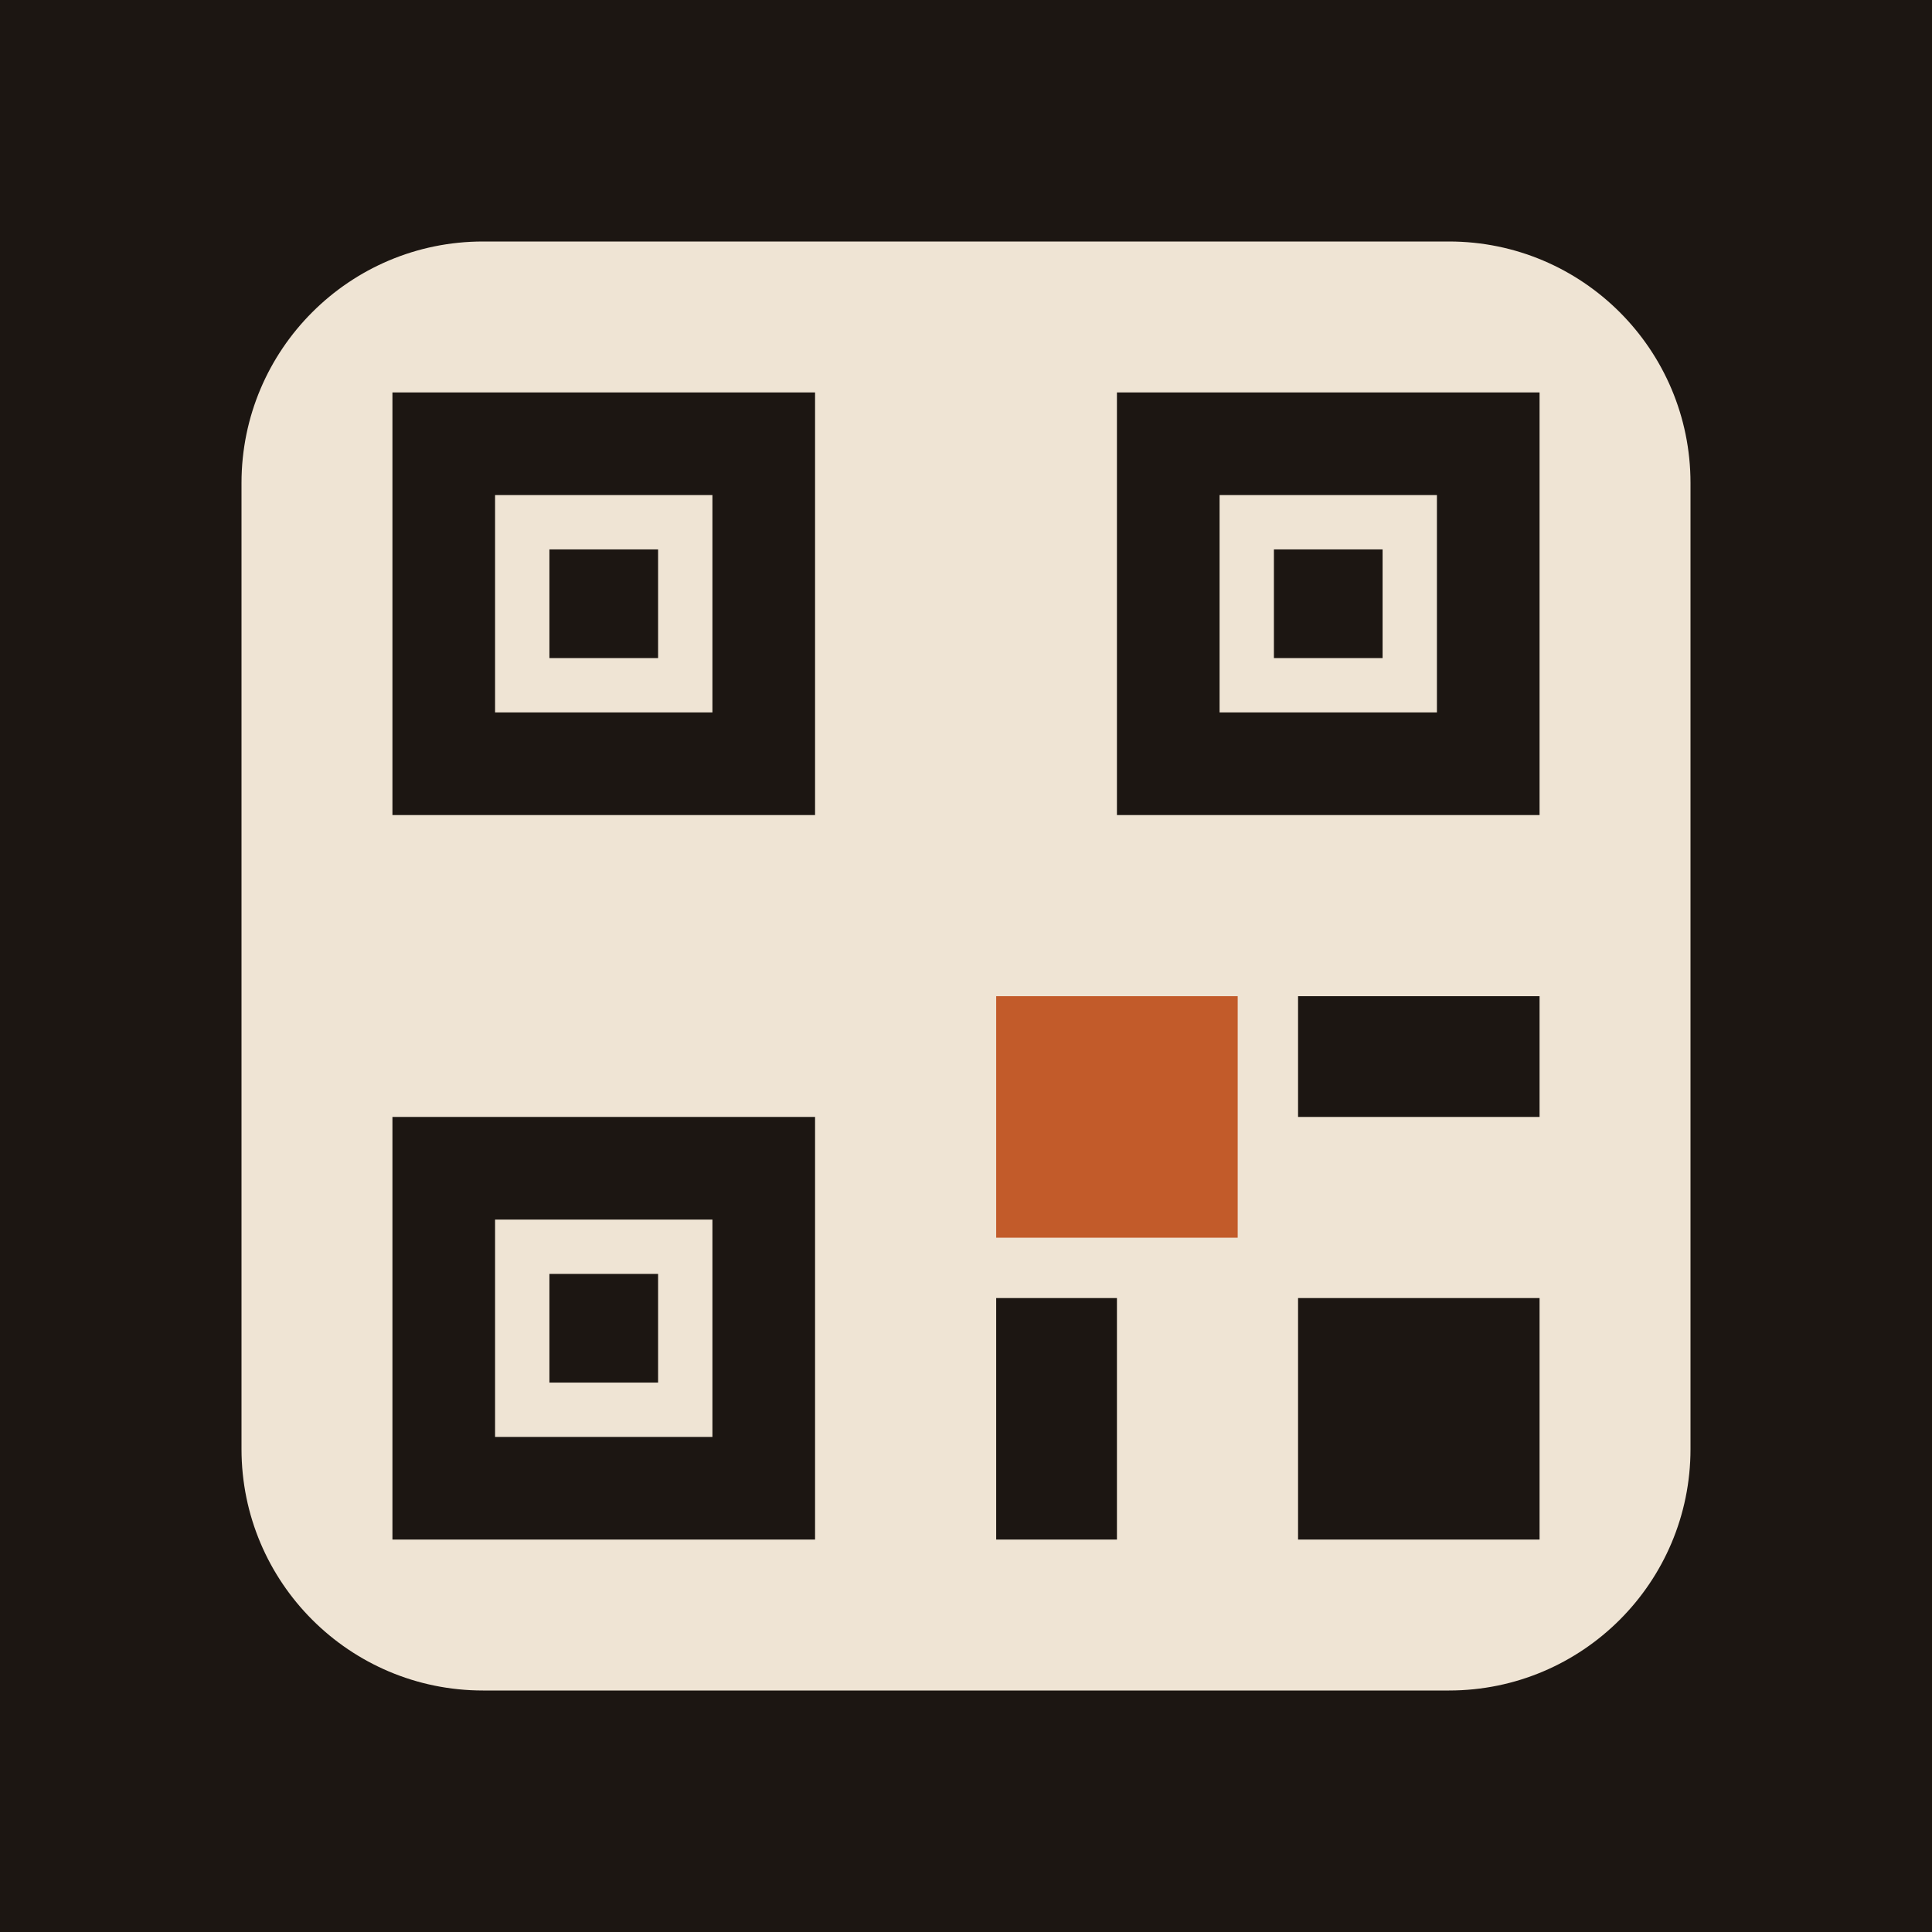
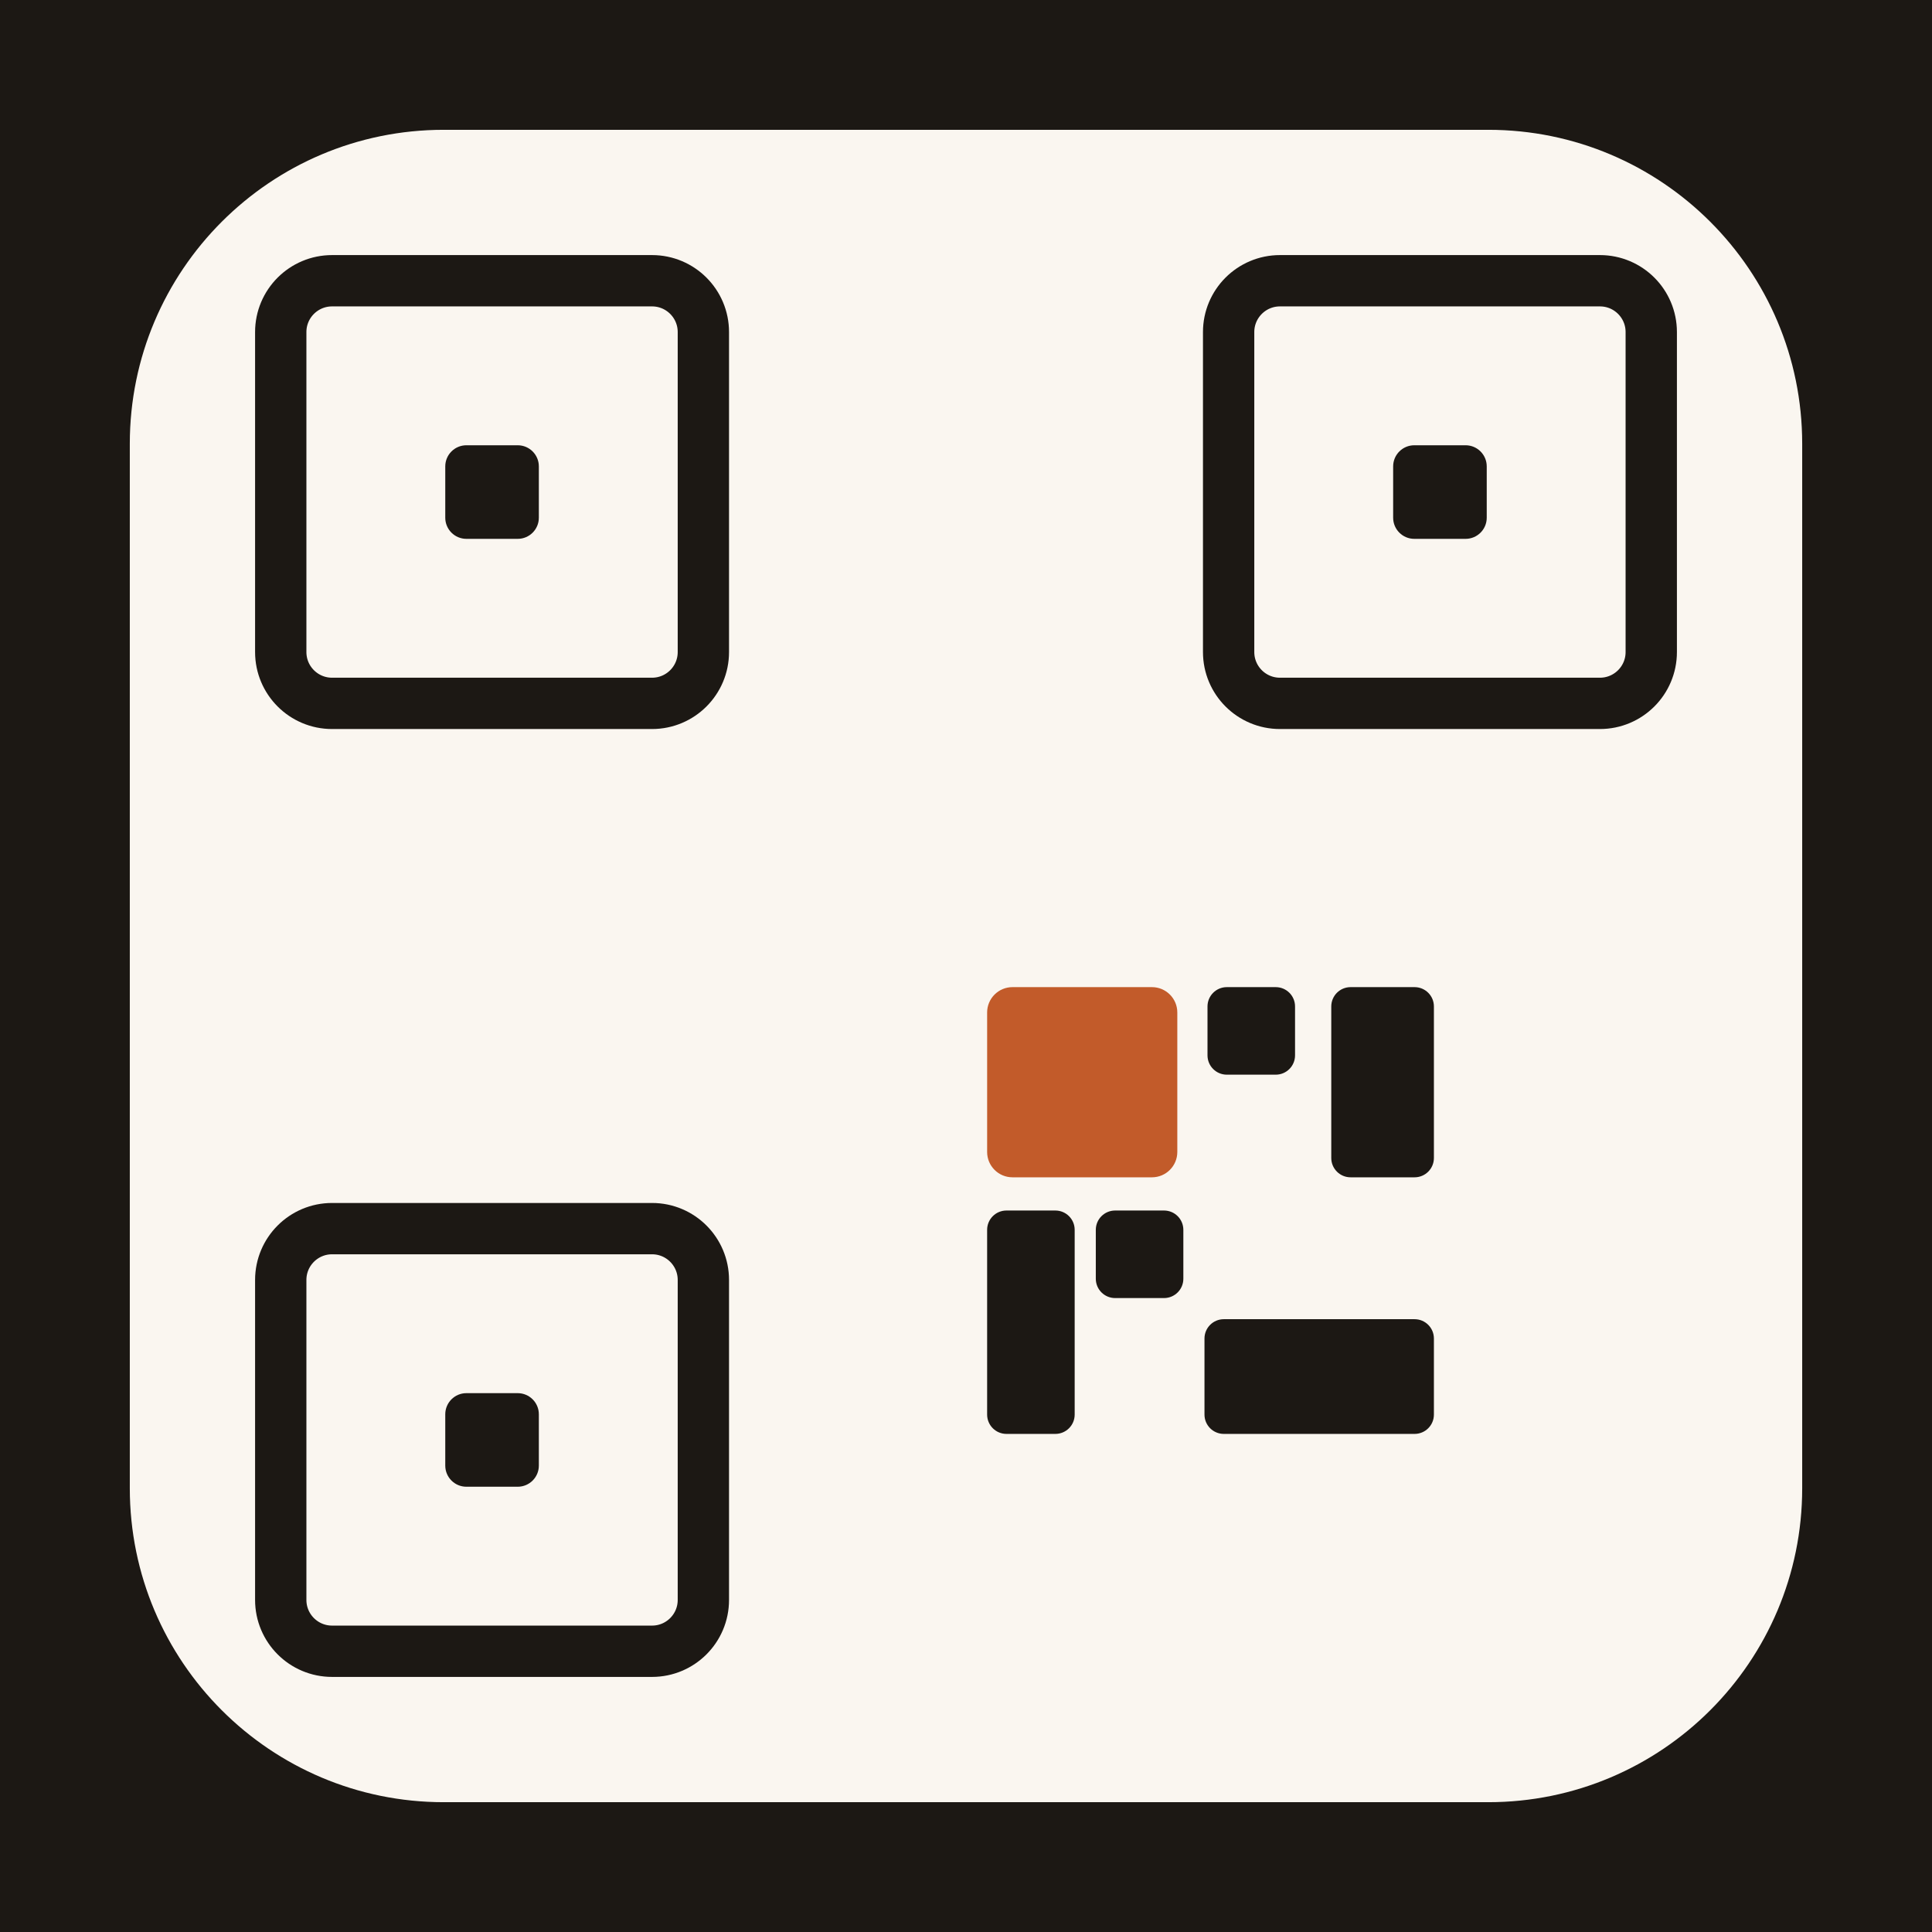
<svg xmlns="http://www.w3.org/2000/svg" viewBox="0 0 32 32" fill="none">
-   <rect width="32" height="32" fill="#1C1612" />
-   <rect x="4" y="4" width="24" height="24" rx="4" fill="#EFE4D4" />
-   <rect x="6.5" y="6.5" width="7" height="7" fill="#1C1612" />
-   <rect x="8.2" y="8.2" width="3.6" height="3.6" fill="#EFE4D4" />
-   <rect x="9.1" y="9.1" width="1.8" height="1.8" fill="#1C1612" />
-   <rect x="18.5" y="6.5" width="7" height="7" fill="#1C1612" />
-   <rect x="20.2" y="8.2" width="3.6" height="3.6" fill="#EFE4D4" />
-   <rect x="21.1" y="9.1" width="1.8" height="1.8" fill="#1C1612" />
-   <rect x="6.5" y="18.5" width="7" height="7" fill="#1C1612" />
-   <rect x="8.2" y="20.2" width="3.6" height="3.6" fill="#EFE4D4" />
-   <rect x="9.1" y="21.1" width="1.8" height="1.8" fill="#1C1612" />
-   <rect x="16.5" y="16.5" width="4" height="4" fill="#C25B2A" />
-   <rect x="21.5" y="16.5" width="4" height="2" fill="#1C1612" />
-   <rect x="16.5" y="21.5" width="2" height="4" fill="#1C1612" />
-   <rect x="21.5" y="21.5" width="4" height="4" fill="#1C1612" />
+   <rect width="32" height="32" fill="#1C1814" />
+   <rect x="2.15" y="2.15" width="27.7" height="27.7" rx="5.2" fill="#FAF6F0" />
+   <rect x="4.65" y="4.65" width="7" height="7" rx="0.85" stroke="#1C1814" stroke-width="0.85" fill="none" />
+   <rect x="7.375" y="7.375" width="1.55" height="1.55" rx="0.35" fill="#1C1814" />
+   <rect x="20.35" y="4.65" width="7" height="7" rx="0.85" stroke="#1C1814" stroke-width="0.85" fill="none" />
+   <rect x="23.075" y="7.375" width="1.55" height="1.55" rx="0.35" fill="#1C1814" />
+   <rect x="4.65" y="20.35" width="7" height="7" rx="0.85" stroke="#1C1814" stroke-width="0.85" fill="none" />
+   <rect x="7.375" y="23.075" width="1.55" height="1.55" rx="0.35" fill="#1C1814" />
+   <rect x="16.35" y="16.35" width="3.15" height="3.15" rx="0.42" fill="#C25B2A" />
+   <rect x="20.0" y="16.35" width="1.45" height="1.45" rx="0.32" fill="#1C1814" />
+   <rect x="22.05" y="16.35" width="1.70" height="3.15" rx="0.32" fill="#1C1814" />
+   <rect x="16.35" y="20.05" width="1.45" height="3.70" rx="0.32" fill="#1C1814" />
+   <rect x="18.15" y="20.05" width="1.45" height="1.45" rx="0.32" fill="#1C1814" />
+   <rect x="19.95" y="21.85" width="3.80" height="1.90" rx="0.32" fill="#1C1814" />
</svg>
